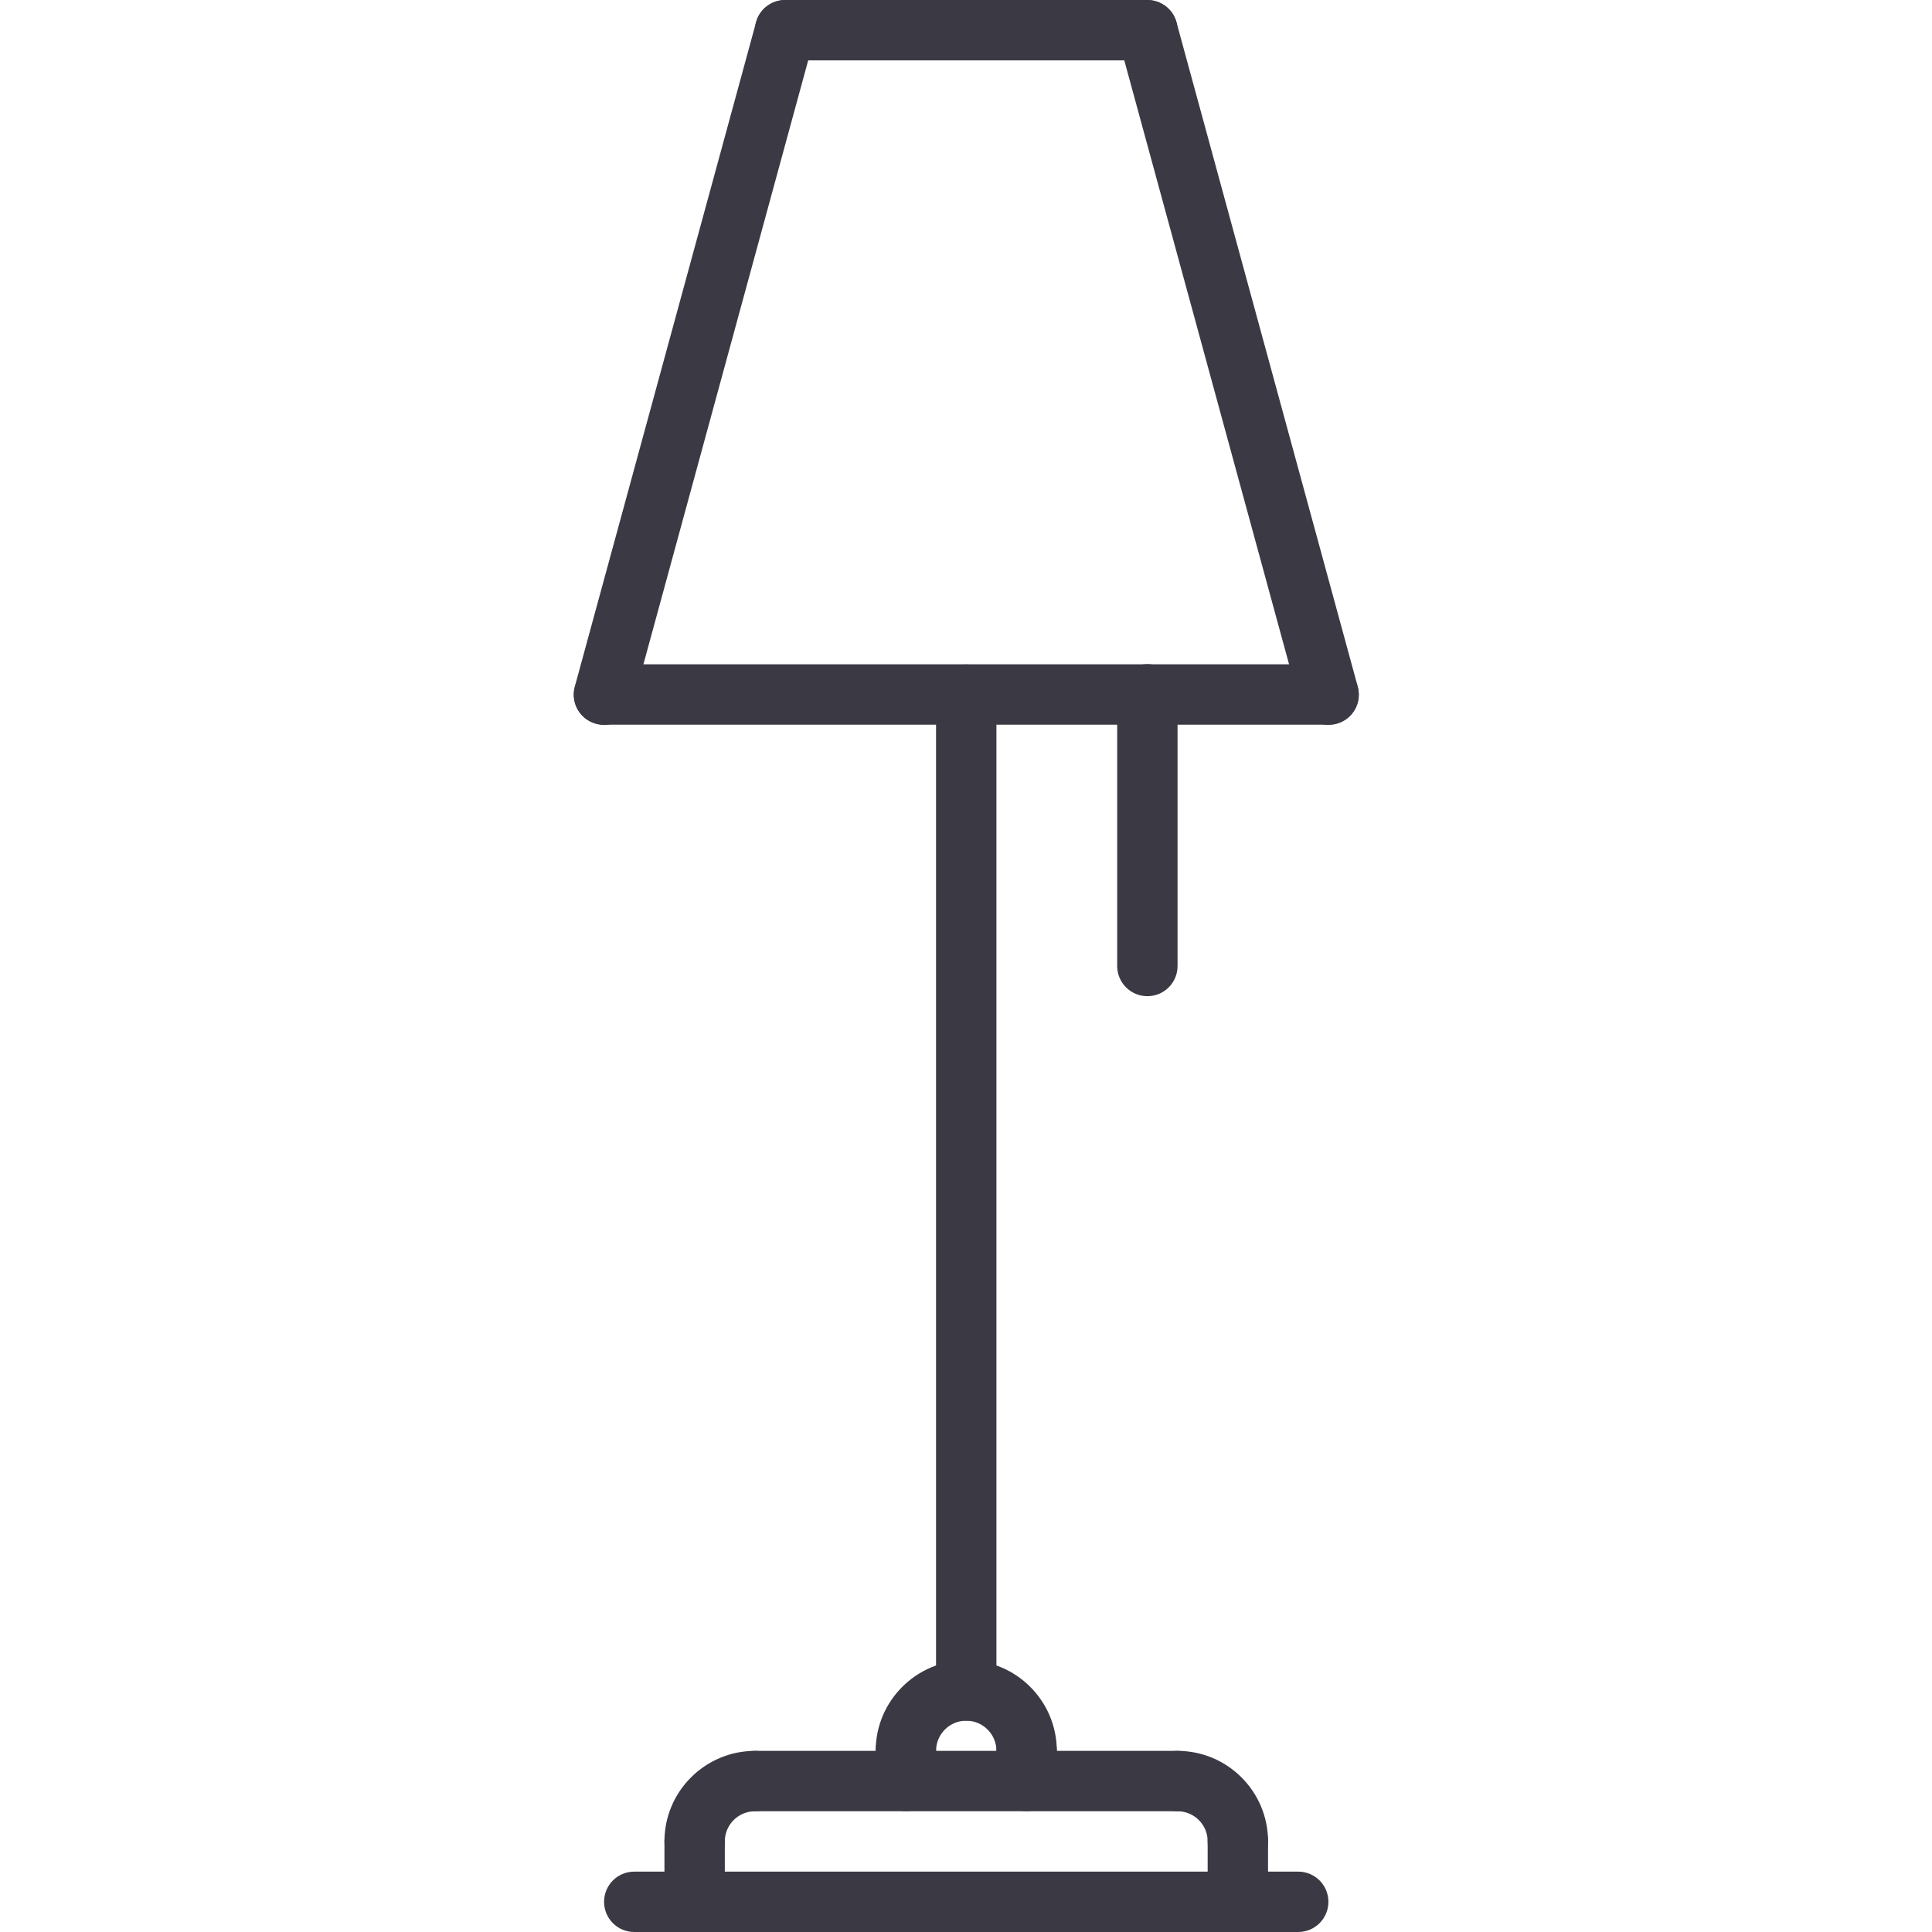
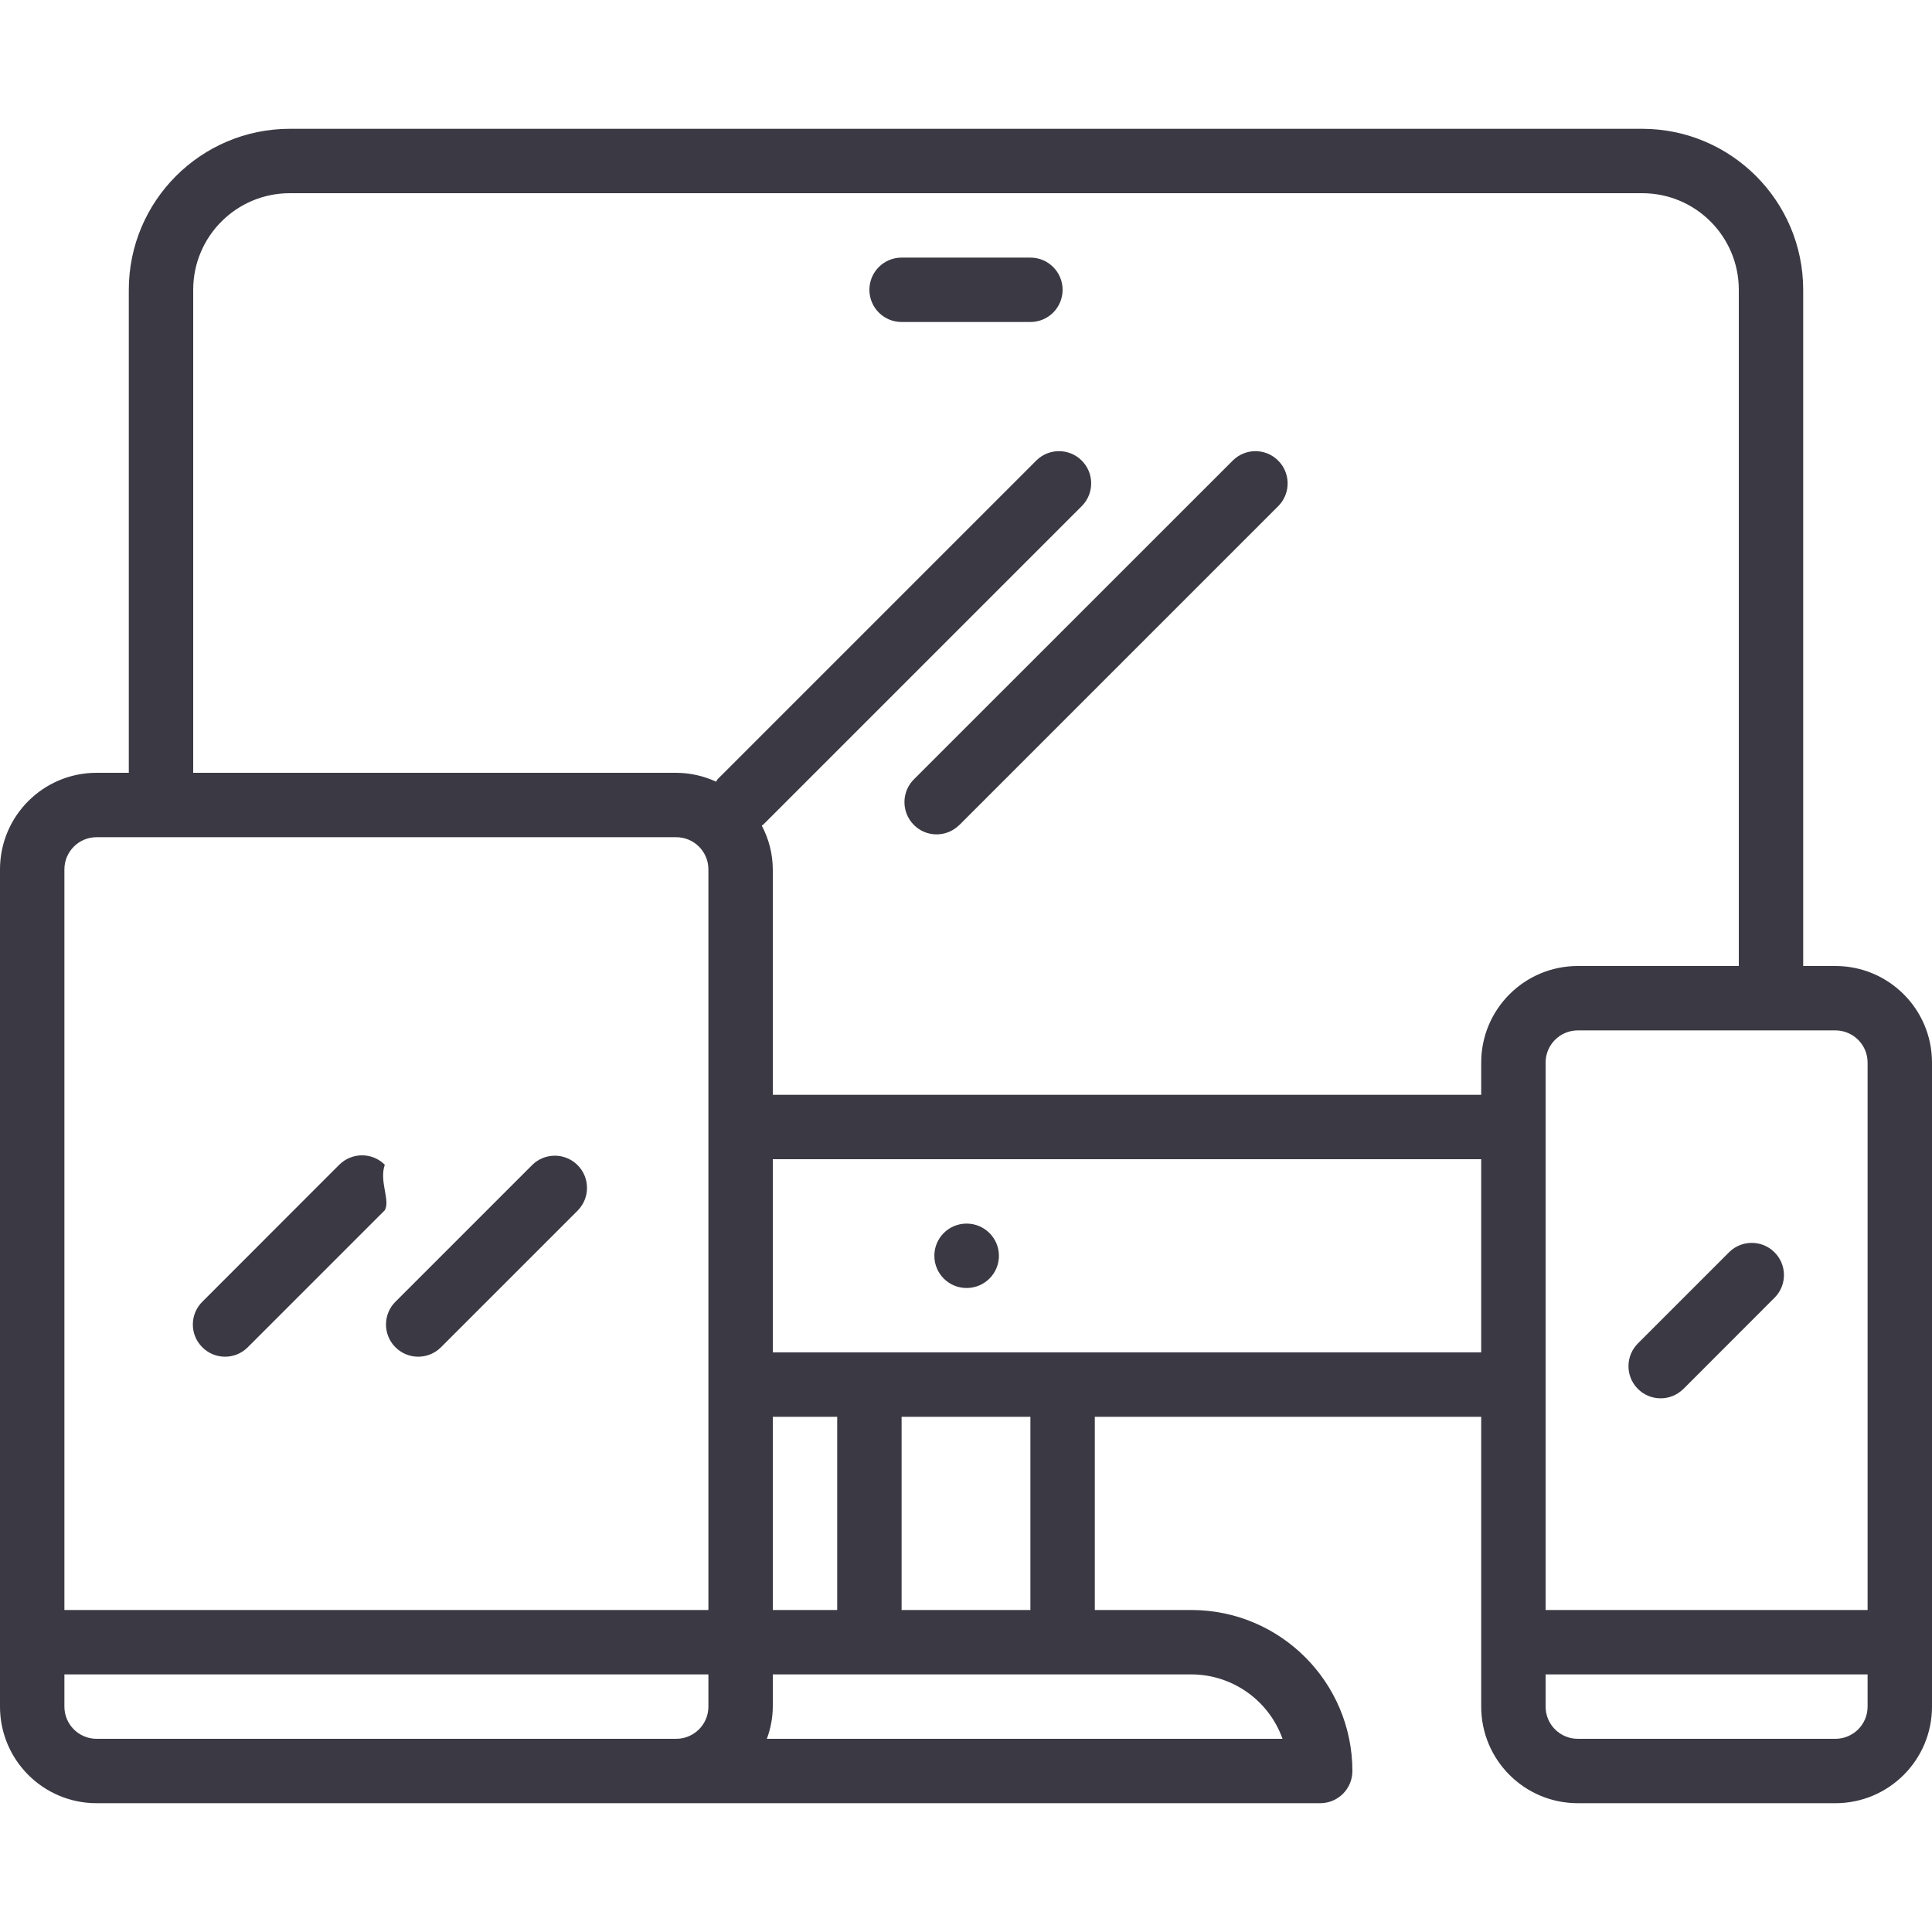
<svg xmlns="http://www.w3.org/2000/svg" width="24" height="24" viewBox="0 0 24 24" fill="none">
-   <path d="M7.502 9.005C7.469 9.005 7.436 9 7.402 8.991C7.203 8.936 7.085 8.73 7.14 8.531L9.392 0.277C9.446 0.077 9.653 -0.041 9.852 0.014C10.052 0.068 10.17 0.274 10.115 0.474L7.863 8.728C7.818 8.895 7.667 9.005 7.502 9.005Z" fill="#3B3943" />
-   <path d="M16.505 9.004C16.34 9.004 16.189 8.895 16.143 8.728L13.891 0.474C13.837 0.274 13.955 0.068 14.154 0.014C14.355 -0.04 14.56 0.077 14.615 0.277L16.867 8.531C16.922 8.731 16.804 8.937 16.604 8.991C16.571 9 16.538 9.004 16.505 9.004Z" fill="#3B3943" />
-   <path d="M14.253 0.75H9.753C9.546 0.75 9.378 0.582 9.378 0.375C9.378 0.168 9.546 0 9.753 0H14.253C14.46 0 14.628 0.168 14.628 0.375C14.628 0.582 14.46 0.75 14.253 0.75Z" fill="#3B3943" />
-   <path d="M16.503 9.002H7.504C7.296 9.002 7.129 8.835 7.129 8.627C7.129 8.421 7.296 8.252 7.504 8.252H16.503C16.71 8.252 16.878 8.421 16.878 8.627C16.878 8.835 16.71 9.002 16.503 9.002Z" fill="#3B3943" />
-   <path d="M16.127 24H7.879C7.671 24 7.504 23.832 7.504 23.625C7.504 23.418 7.671 23.25 7.879 23.25H16.127C16.335 23.25 16.502 23.418 16.502 23.625C16.502 23.832 16.335 24 16.127 24Z" fill="#3B3943" />
-   <path d="M8.629 23.249C8.422 23.249 8.254 23.082 8.254 22.874C8.254 22.254 8.759 21.75 9.379 21.75C9.587 21.75 9.754 21.917 9.754 22.125C9.754 22.332 9.587 22.5 9.379 22.5C9.172 22.5 9.004 22.667 9.004 22.874C9.004 23.082 8.837 23.249 8.629 23.249Z" fill="#3B3943" />
-   <path d="M15.377 23.249C15.17 23.249 15.002 23.082 15.002 22.874C15.002 22.667 14.835 22.5 14.627 22.5C14.42 22.5 14.252 22.332 14.252 22.125C14.252 21.917 14.42 21.75 14.627 21.75C15.248 21.75 15.752 22.254 15.752 22.874C15.752 23.082 15.585 23.249 15.377 23.249Z" fill="#3B3943" />
-   <path d="M14.627 22.5H9.379C9.172 22.5 9.004 22.332 9.004 22.125C9.004 21.917 9.172 21.75 9.379 21.75H14.627C14.835 21.75 15.002 21.917 15.002 22.125C15.002 22.332 14.835 22.5 14.627 22.5Z" fill="#3B3943" />
-   <path d="M8.629 24C8.422 24 8.254 23.832 8.254 23.625V22.874C8.254 22.667 8.422 22.499 8.629 22.499C8.837 22.499 9.004 22.667 9.004 22.874V23.625C9.004 23.832 8.837 24 8.629 24Z" fill="#3B3943" />
-   <path d="M15.377 24C15.17 24 15.002 23.832 15.002 23.625V22.874C15.002 22.667 15.17 22.499 15.377 22.499C15.585 22.499 15.752 22.667 15.752 22.874V23.625C15.752 23.832 15.585 24 15.377 24Z" fill="#3B3943" />
-   <path d="M14.253 12.375C14.046 12.375 13.878 12.207 13.878 12V8.625C13.878 8.418 14.046 8.25 14.253 8.25C14.461 8.25 14.628 8.418 14.628 8.625V12C14.628 12.207 14.461 12.375 14.253 12.375Z" fill="#3B3943" />
-   <path d="M12.753 22.125C12.546 22.125 12.378 21.957 12.378 21.75C12.378 21.543 12.21 21.375 12.003 21.375C11.796 21.375 11.628 21.543 11.628 21.75C11.628 21.957 11.461 22.125 11.253 22.125C11.046 22.125 10.878 21.957 10.878 21.75C10.878 21.13 11.383 20.625 12.003 20.625C12.624 20.625 13.128 21.13 13.128 21.75C13.128 21.957 12.961 22.125 12.753 22.125Z" fill="#3B3943" />
-   <path d="M12.003 21.375C11.796 21.375 11.628 21.207 11.628 21V8.629C11.628 8.422 11.796 8.254 12.003 8.254C12.211 8.254 12.378 8.422 12.378 8.629V21C12.378 21.207 12.211 21.375 12.003 21.375Z" fill="#3B3943" />
-   <path d="M11.253 22.499C11.046 22.499 10.878 22.332 10.878 22.125V21.75C10.878 21.543 11.046 21.375 11.253 21.375C11.461 21.375 11.628 21.543 11.628 21.75V22.125C11.628 22.332 11.461 22.499 11.253 22.499Z" fill="#3B3943" />
-   <path d="M12.753 22.499C12.546 22.499 12.378 22.332 12.378 22.125V21.75C12.378 21.543 12.546 21.375 12.753 21.375C12.961 21.375 13.128 21.543 13.128 21.75V22.125C13.128 22.332 12.961 22.499 12.753 22.499Z" fill="#3B3943" />
+   <path d="M22.8 12H22.4V3.6C22.399 2.496 21.504 1.601 20.4 1.6H3.6C2.496 1.601 1.601 2.496 1.6 3.6V9.6H1.2C0.537 9.6 0 10.137 0 10.8V21.2C0 21.863 0.537 22.4 1.2 22.4H16.4C16.621 22.4 16.8 22.221 16.8 22C16.799 20.896 15.904 20.001 14.8 20H13.6V17.6H18.4V21.2C18.4 21.863 18.937 22.4 19.6 22.4H22.8C23.463 22.4 24 21.863 24 21.2V13.2C24 12.537 23.463 12 22.8 12ZM8.8 21.2C8.8 21.421 8.621 21.6 8.4 21.6H1.2C0.979 21.6 0.8 21.421 0.8 21.2V20.8H8.8V21.2ZM8.8 20H0.8V10.8C0.8 10.579 0.979 10.4 1.2 10.4H8.4C8.621 10.4 8.8 10.579 8.8 10.8V20ZM14.8 20.8C15.308 20.801 15.761 21.121 15.932 21.6H9.526C9.574 21.472 9.599 21.337 9.6 21.2V20.8H14.8ZM9.6 20V17.6H10.4V20H9.6ZM11.2 20V17.6H12.8V20H11.2ZM18.4 16.8H9.6V14.4H18.4V16.8ZM18.4 13.2V13.6H9.6V10.8C9.599 10.61 9.552 10.424 9.463 10.256C9.469 10.25 9.477 10.248 9.483 10.242L13.443 6.282C13.596 6.124 13.592 5.87 13.433 5.717C13.278 5.567 13.032 5.567 12.877 5.717L8.917 9.677C8.908 9.687 8.904 9.7 8.895 9.71C8.74 9.638 8.571 9.601 8.4 9.6H2.4V3.6C2.4 2.937 2.937 2.4 3.6 2.4H20.4C21.063 2.4 21.6 2.937 21.6 3.6V12H19.6C18.937 12 18.4 12.537 18.4 13.2ZM23.2 21.2C23.2 21.421 23.021 21.6 22.8 21.6H19.6C19.379 21.6 19.2 21.421 19.2 21.2V20.8H23.2V21.2ZM23.2 20H19.2V13.2C19.2 12.979 19.379 12.8 19.6 12.8H22.8C23.021 12.8 23.2 12.979 23.2 13.2V20Z" fill="#3B3943" />
+   <path d="M4.78 14.469C4.624 14.313 4.371 14.313 4.214 14.469L2.518 16.166C2.359 16.319 2.354 16.572 2.508 16.731C2.661 16.89 2.915 16.895 3.073 16.741C3.077 16.738 3.08 16.735 3.083 16.731L4.78 15.034C4.851 14.911 4.708 14.675 4.78 14.469Z" fill="#3B3943" />
+   <path d="M7.17 14.469C7.015 14.319 6.769 14.319 6.614 14.469L4.917 16.166C4.758 16.319 4.754 16.573 4.907 16.731C5.061 16.89 5.314 16.895 5.473 16.741C5.476 16.738 5.479 16.735 5.483 16.731L7.179 15.035C7.333 14.876 7.329 14.622 7.17 14.469Z" fill="#3B3943" />
+   <path d="M15.873 5.717C15.718 5.567 15.473 5.567 15.318 5.717L11.357 9.677C11.199 9.83 11.194 10.084 11.348 10.243C11.501 10.402 11.754 10.406 11.913 10.252C11.917 10.249 11.92 10.246 11.923 10.243L15.883 6.283C16.037 6.124 16.032 5.87 15.873 5.717Z" fill="#3B3943" />
+   <path d="M22.039 15.552C21.884 15.402 21.638 15.402 21.483 15.552L20.352 16.683C20.193 16.837 20.188 17.09 20.342 17.249C20.495 17.407 20.748 17.412 20.907 17.258C20.911 17.255 20.914 17.252 20.917 17.249L22.048 16.117C22.202 15.959 22.198 15.705 22.039 15.552Z" fill="#3B3943" />
+   <path d="M12.008 15.2H12.005C11.784 15.201 11.605 15.381 11.607 15.602C11.608 15.823 11.788 16.001 12.008 16C12.229 16 12.409 15.821 12.409 15.6C12.409 15.379 12.229 15.2 12.008 15.2Z" fill="#3B3943" />
+   <path d="M12.8 3.2H11.2C10.979 3.2 10.8 3.379 10.8 3.6C10.8 3.821 10.979 4 11.2 4H12.8C13.021 4 13.2 3.821 13.2 3.6C13.2 3.379 13.021 3.2 12.8 3.2Z" fill="#3B3943" />
</svg>
